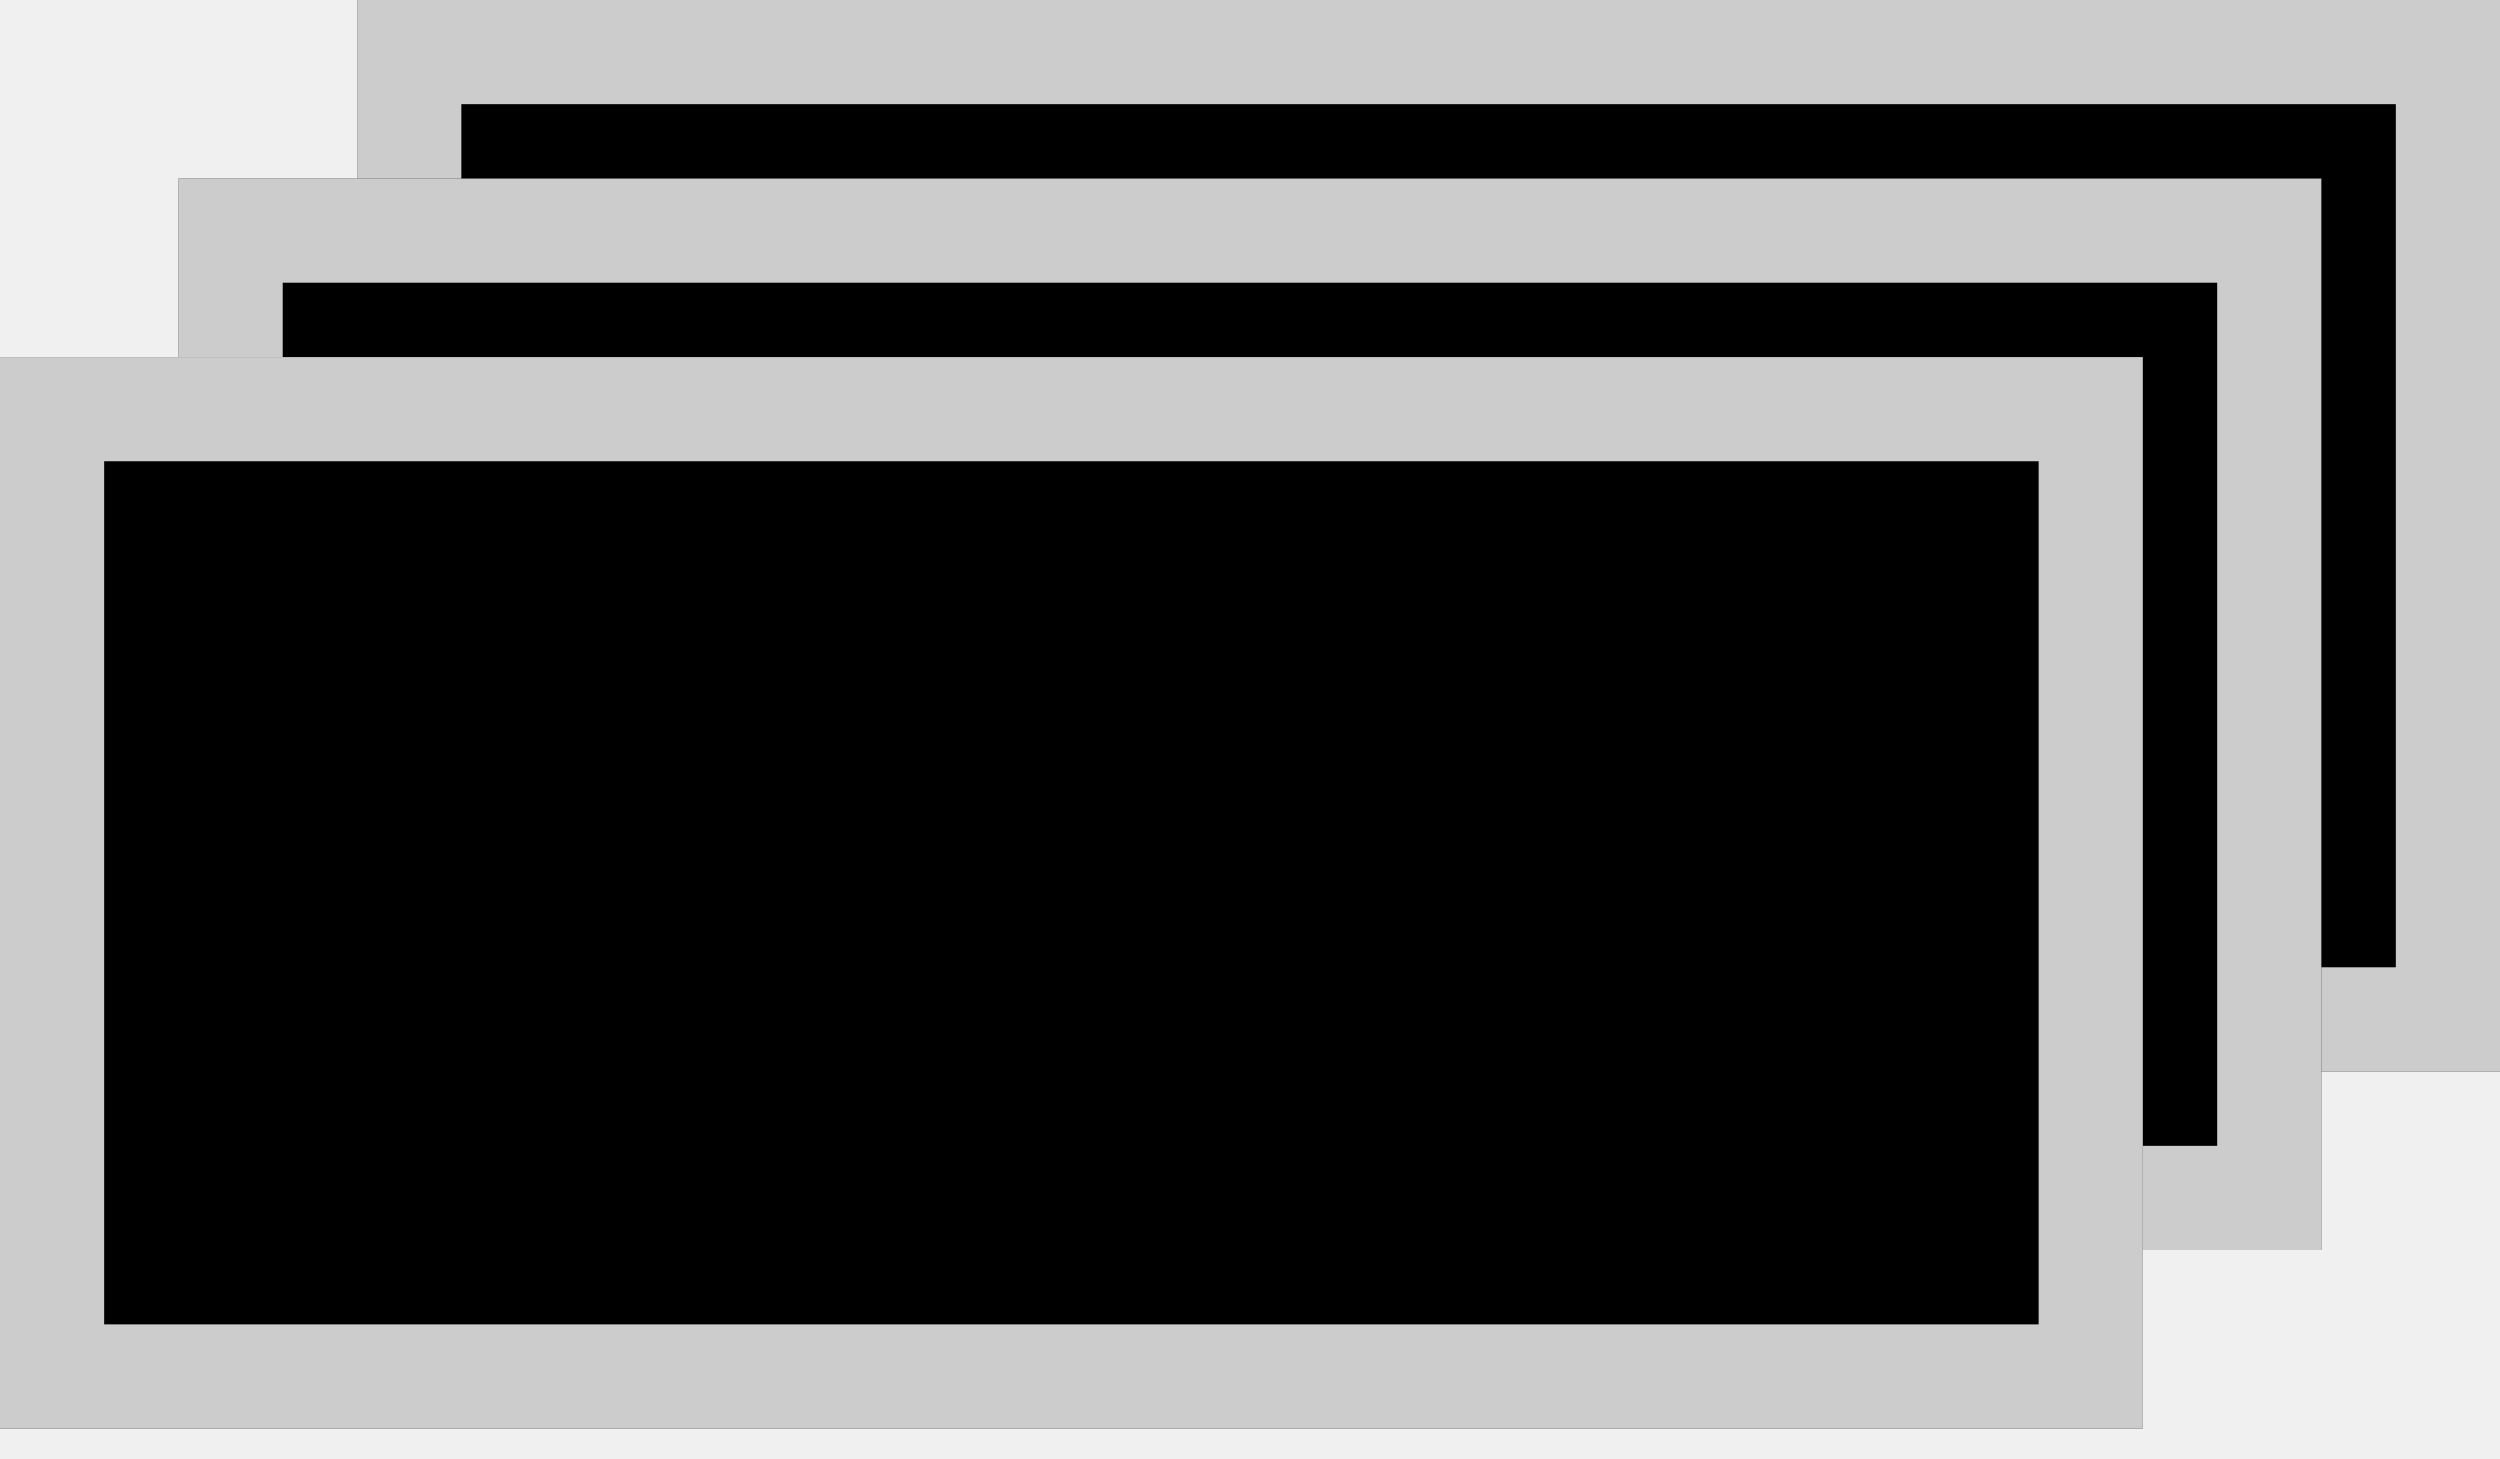
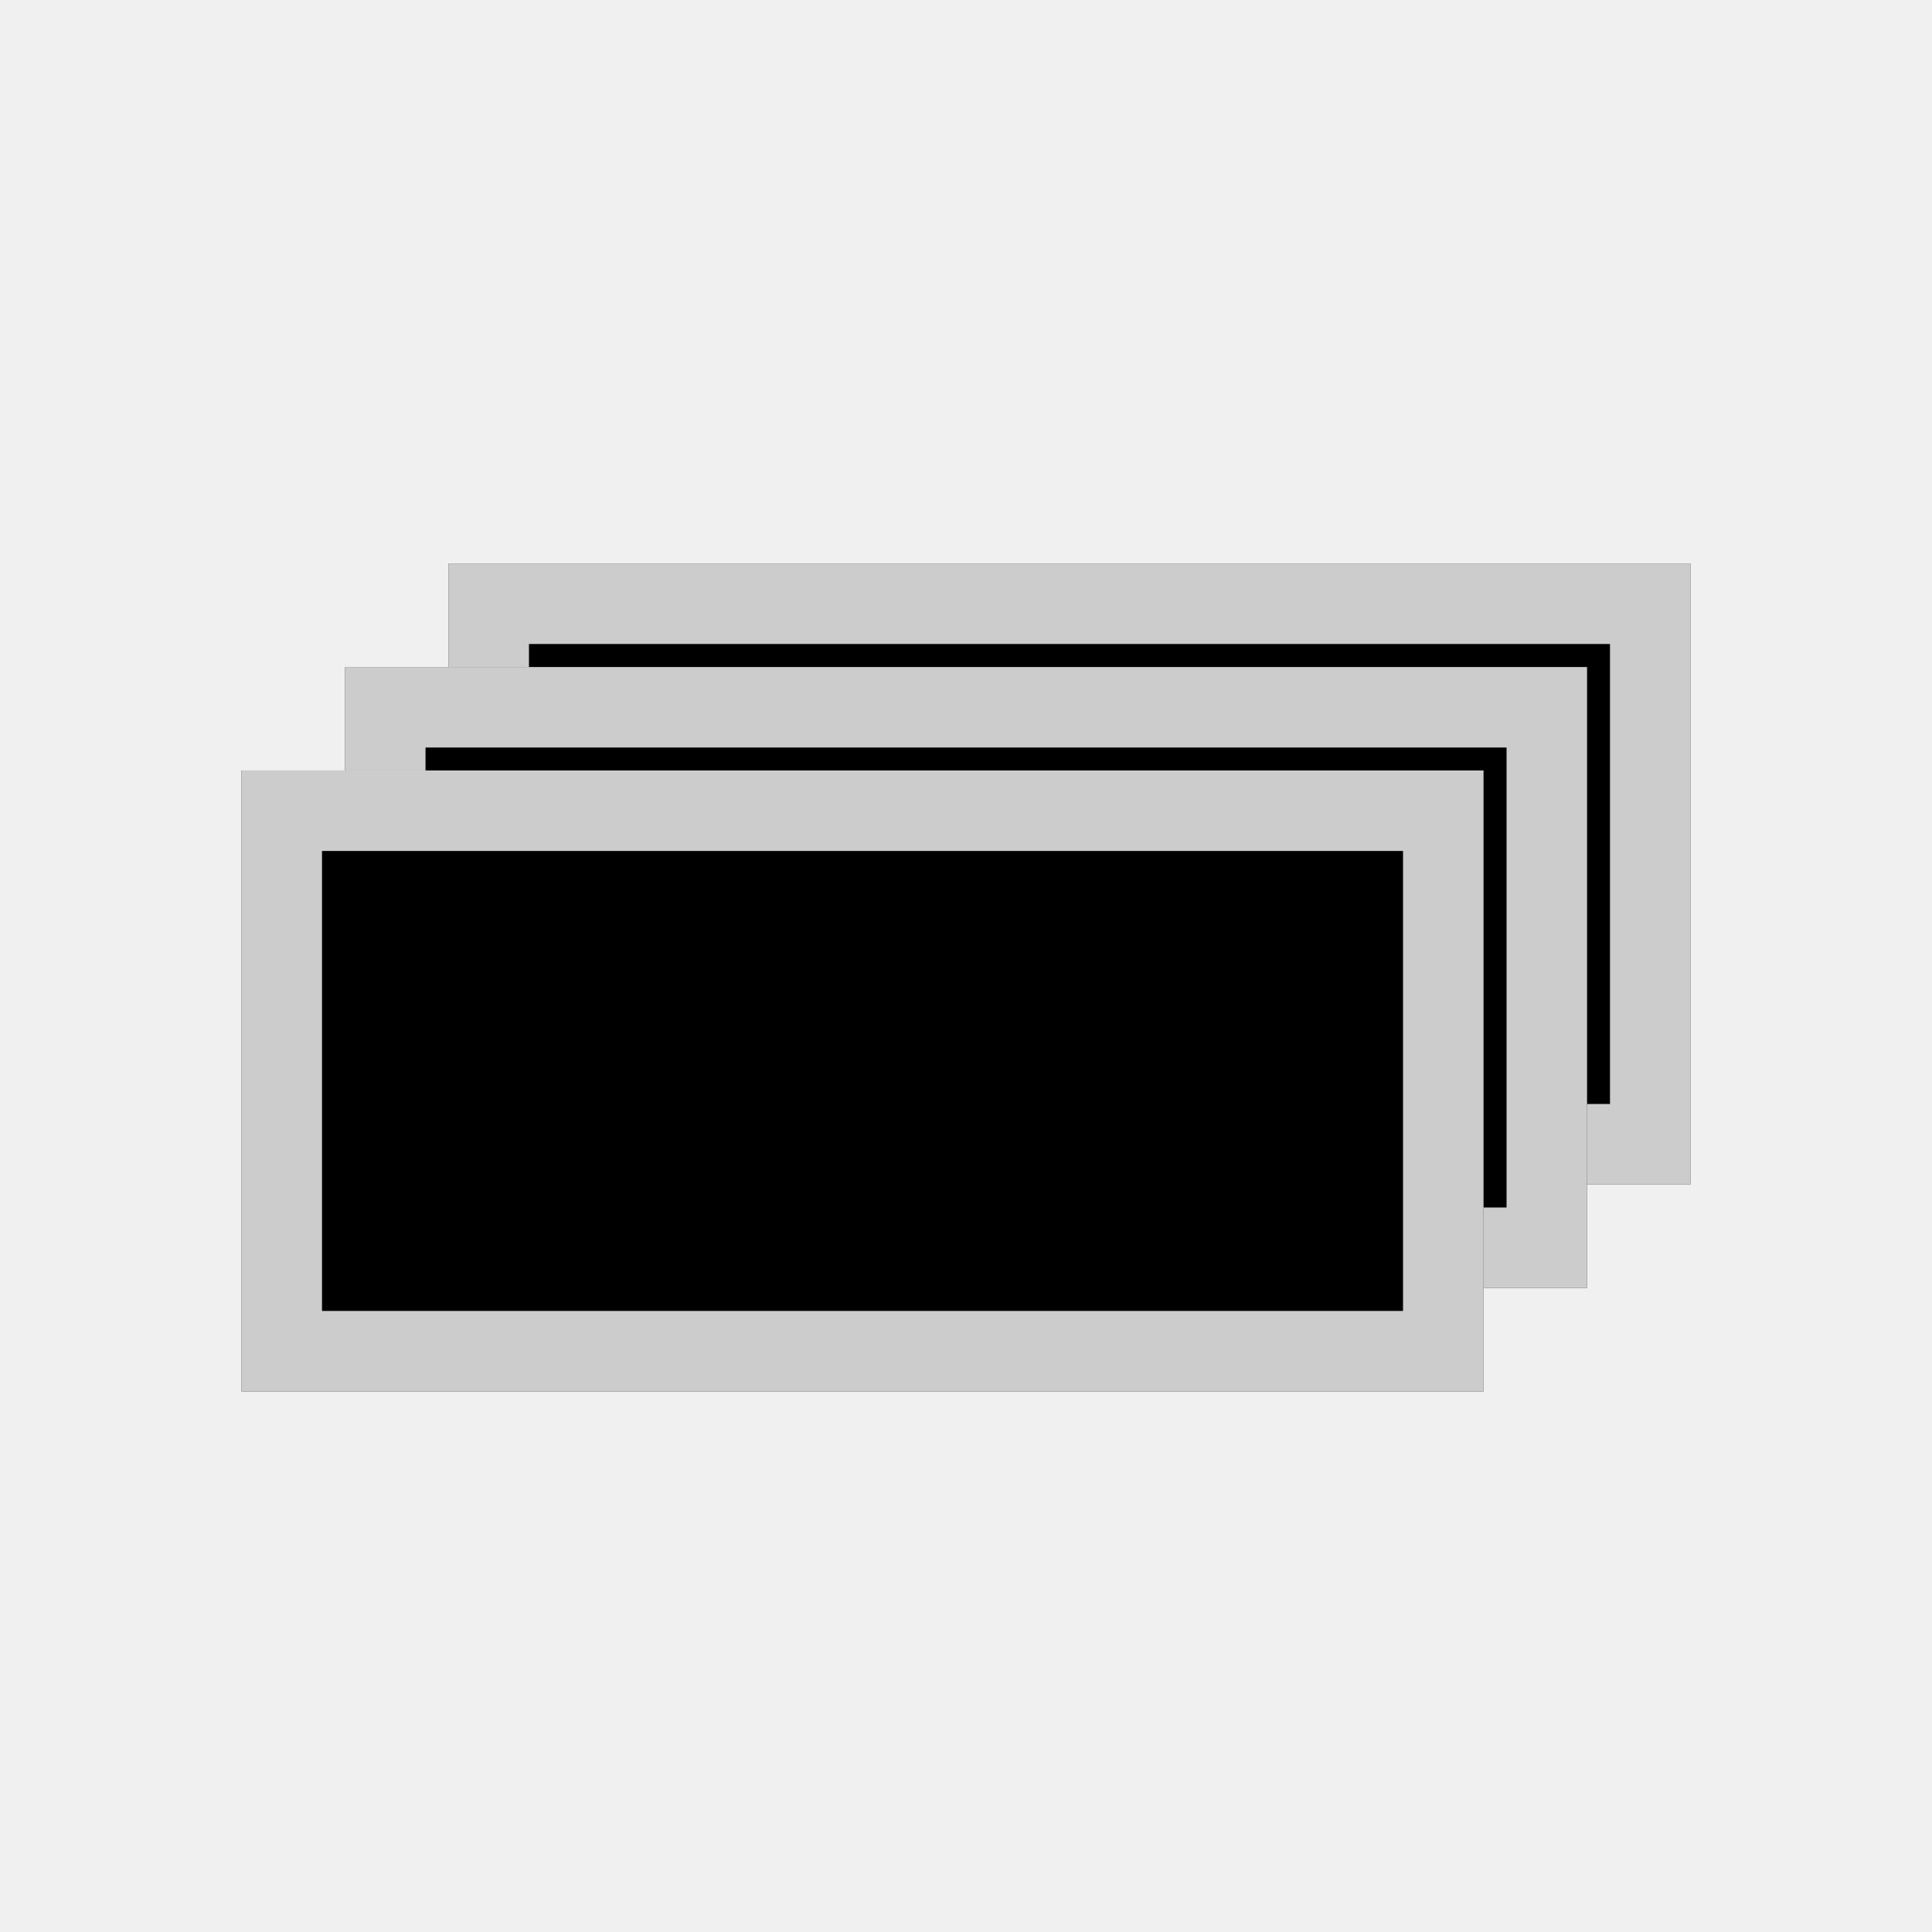
- <svg xmlns="http://www.w3.org/2000/svg" width="24" height="14" viewBox="0 0 24 14" fill="none">
-   <rect x="3.429" width="20.571" height="10.286" fill="black" />
-   <rect x="3.929" y="0.5" width="19.571" height="9.286" stroke="white" stroke-opacity="0.8" />
-   <rect x="1.714" y="1.714" width="20.571" height="10.286" fill="black" />
-   <rect x="2.214" y="2.214" width="19.571" height="9.286" stroke="white" stroke-opacity="0.8" />
-   <rect y="3.428" width="20.571" height="10.286" fill="black" />
-   <rect x="0.5" y="3.928" width="19.571" height="9.286" stroke="white" stroke-opacity="0.8" />
+ <svg xmlns="http://www.w3.org/2000/svg" width="24" height="24" viewBox="0 0 24 24" fill="none">
+   <rect x="5.571" y="7" width="15.429" height="7.714" fill="black" />
+   <rect x="6.071" y="7.5" width="14.429" height="6.714" stroke="white" stroke-opacity="0.8" />
+   <rect x="4.286" y="8.286" width="15.429" height="7.714" fill="black" />
+   <rect x="4.786" y="8.786" width="14.429" height="6.714" stroke="white" stroke-opacity="0.8" />
+   <rect x="3" y="9.571" width="15.429" height="7.714" fill="black" />
+   <rect x="3.5" y="10.071" width="14.429" height="6.714" stroke="white" stroke-opacity="0.8" />
</svg>
